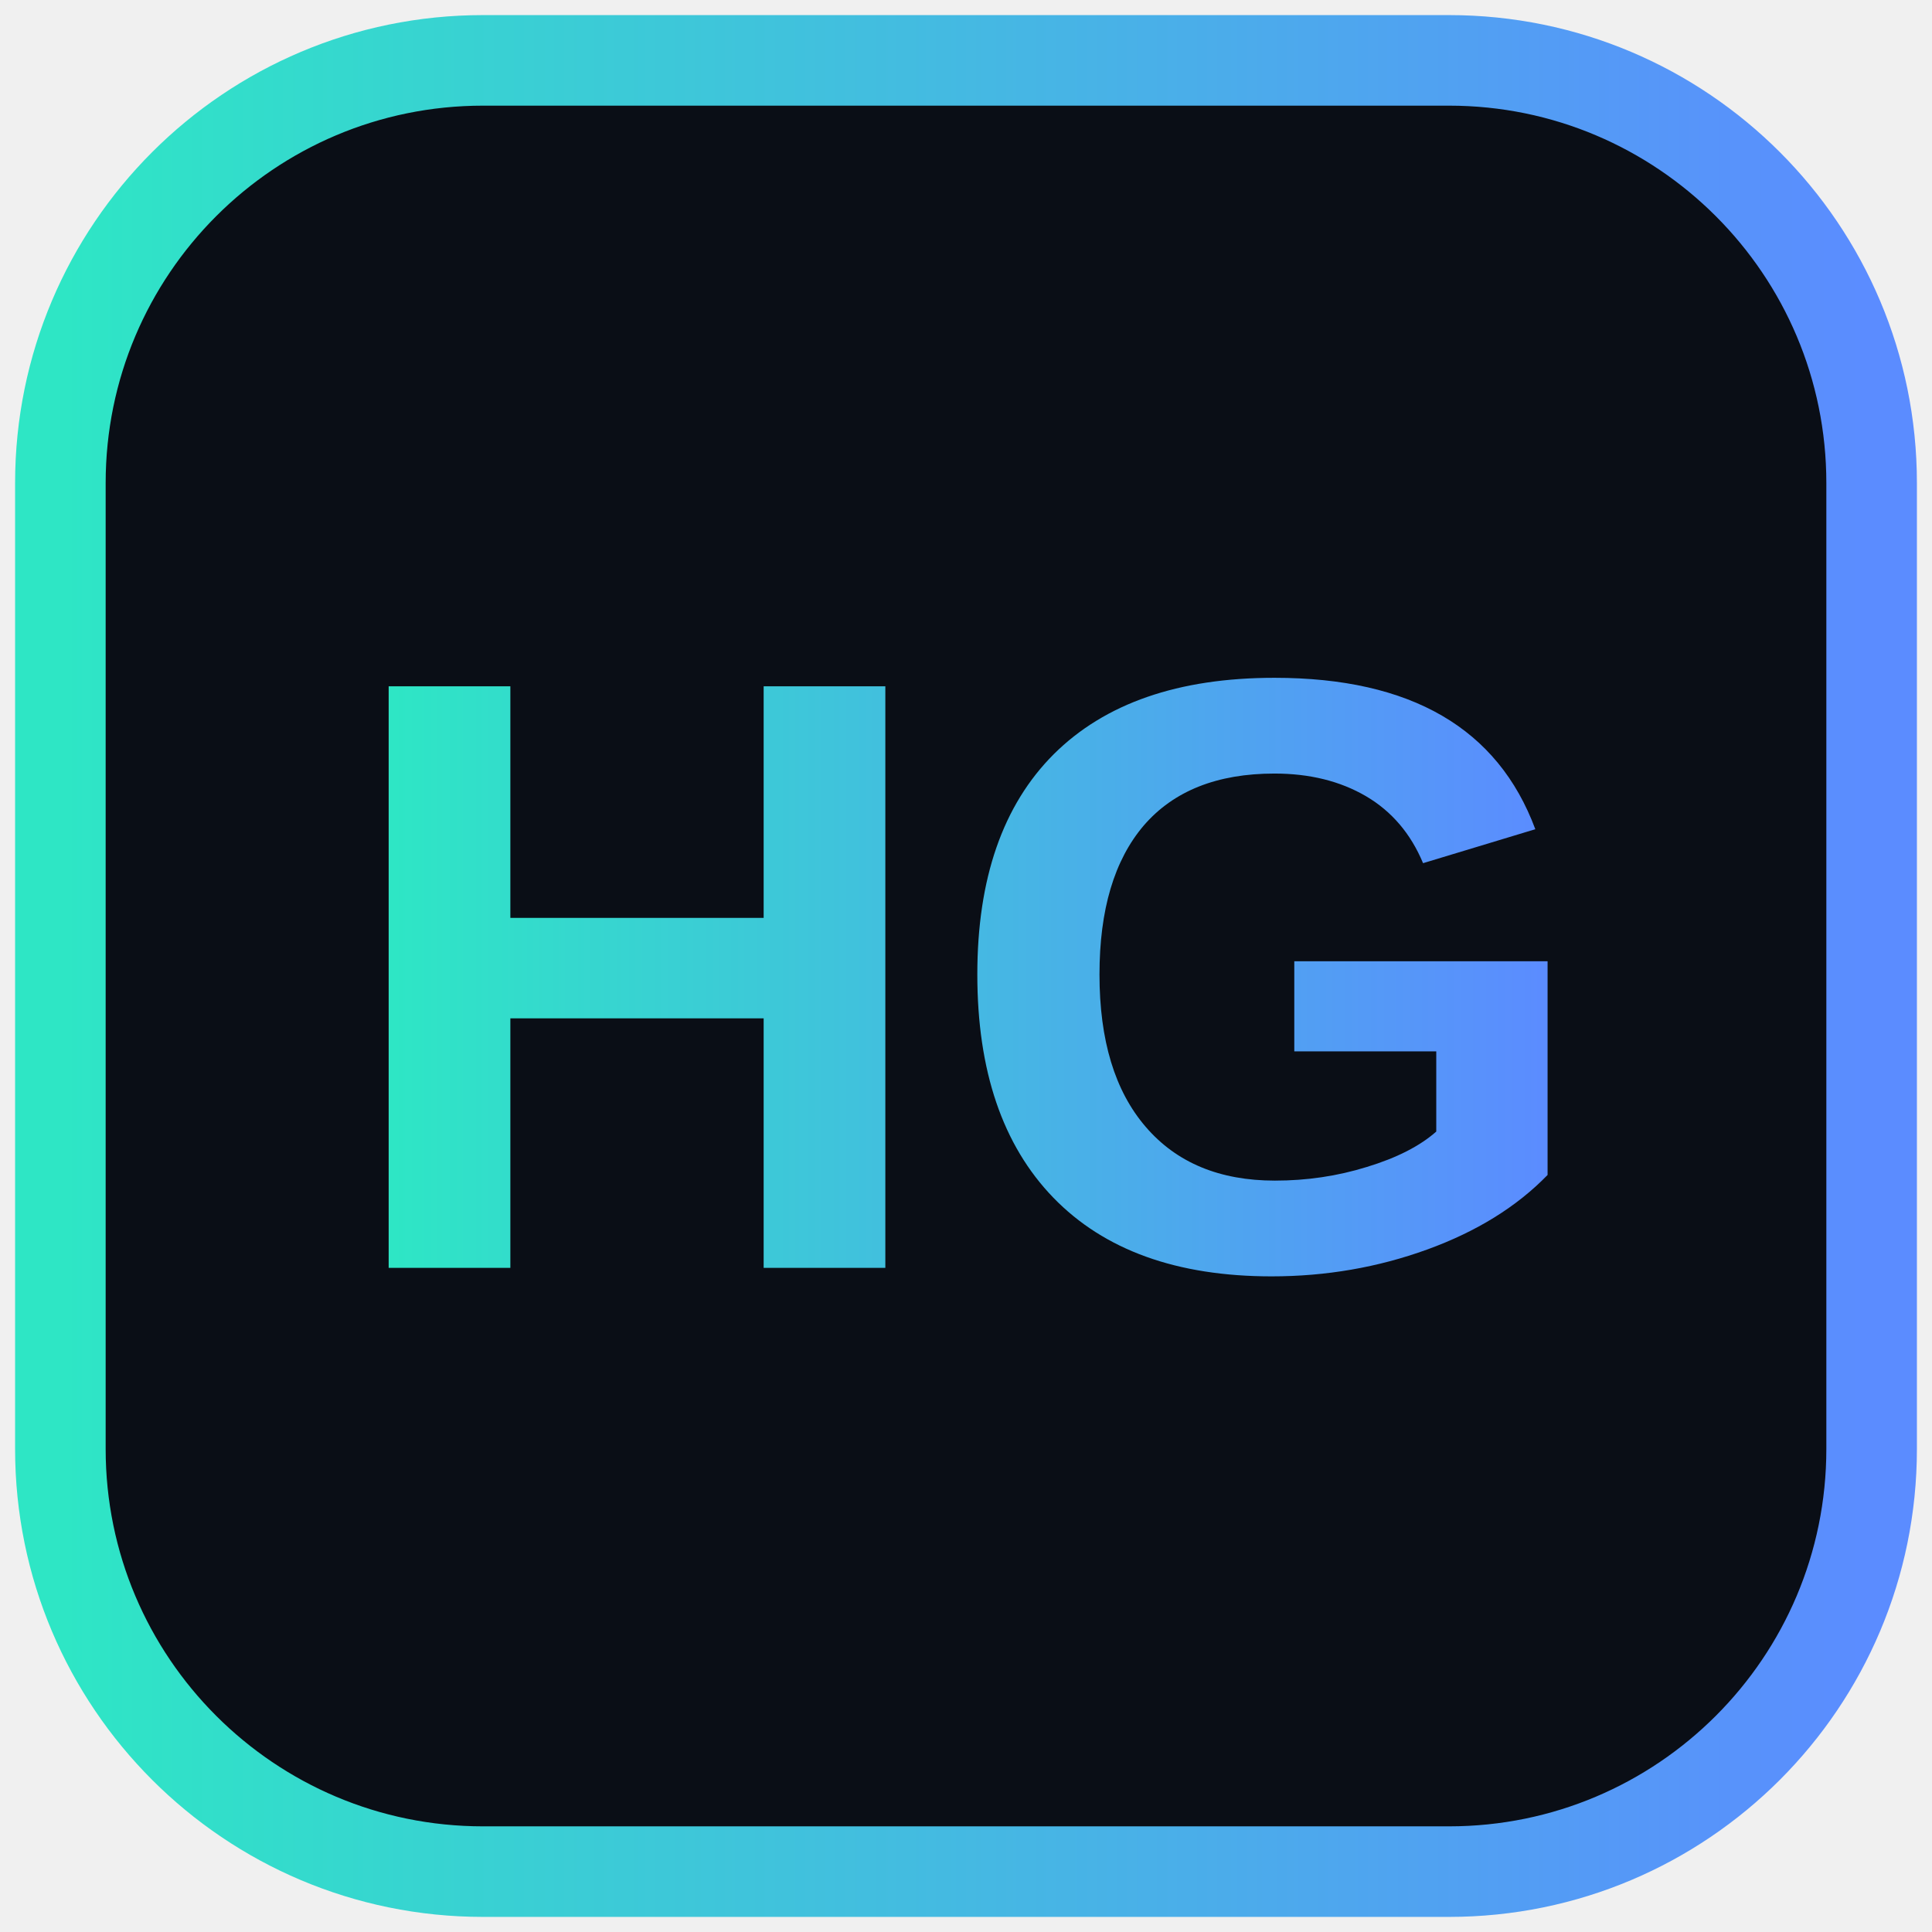
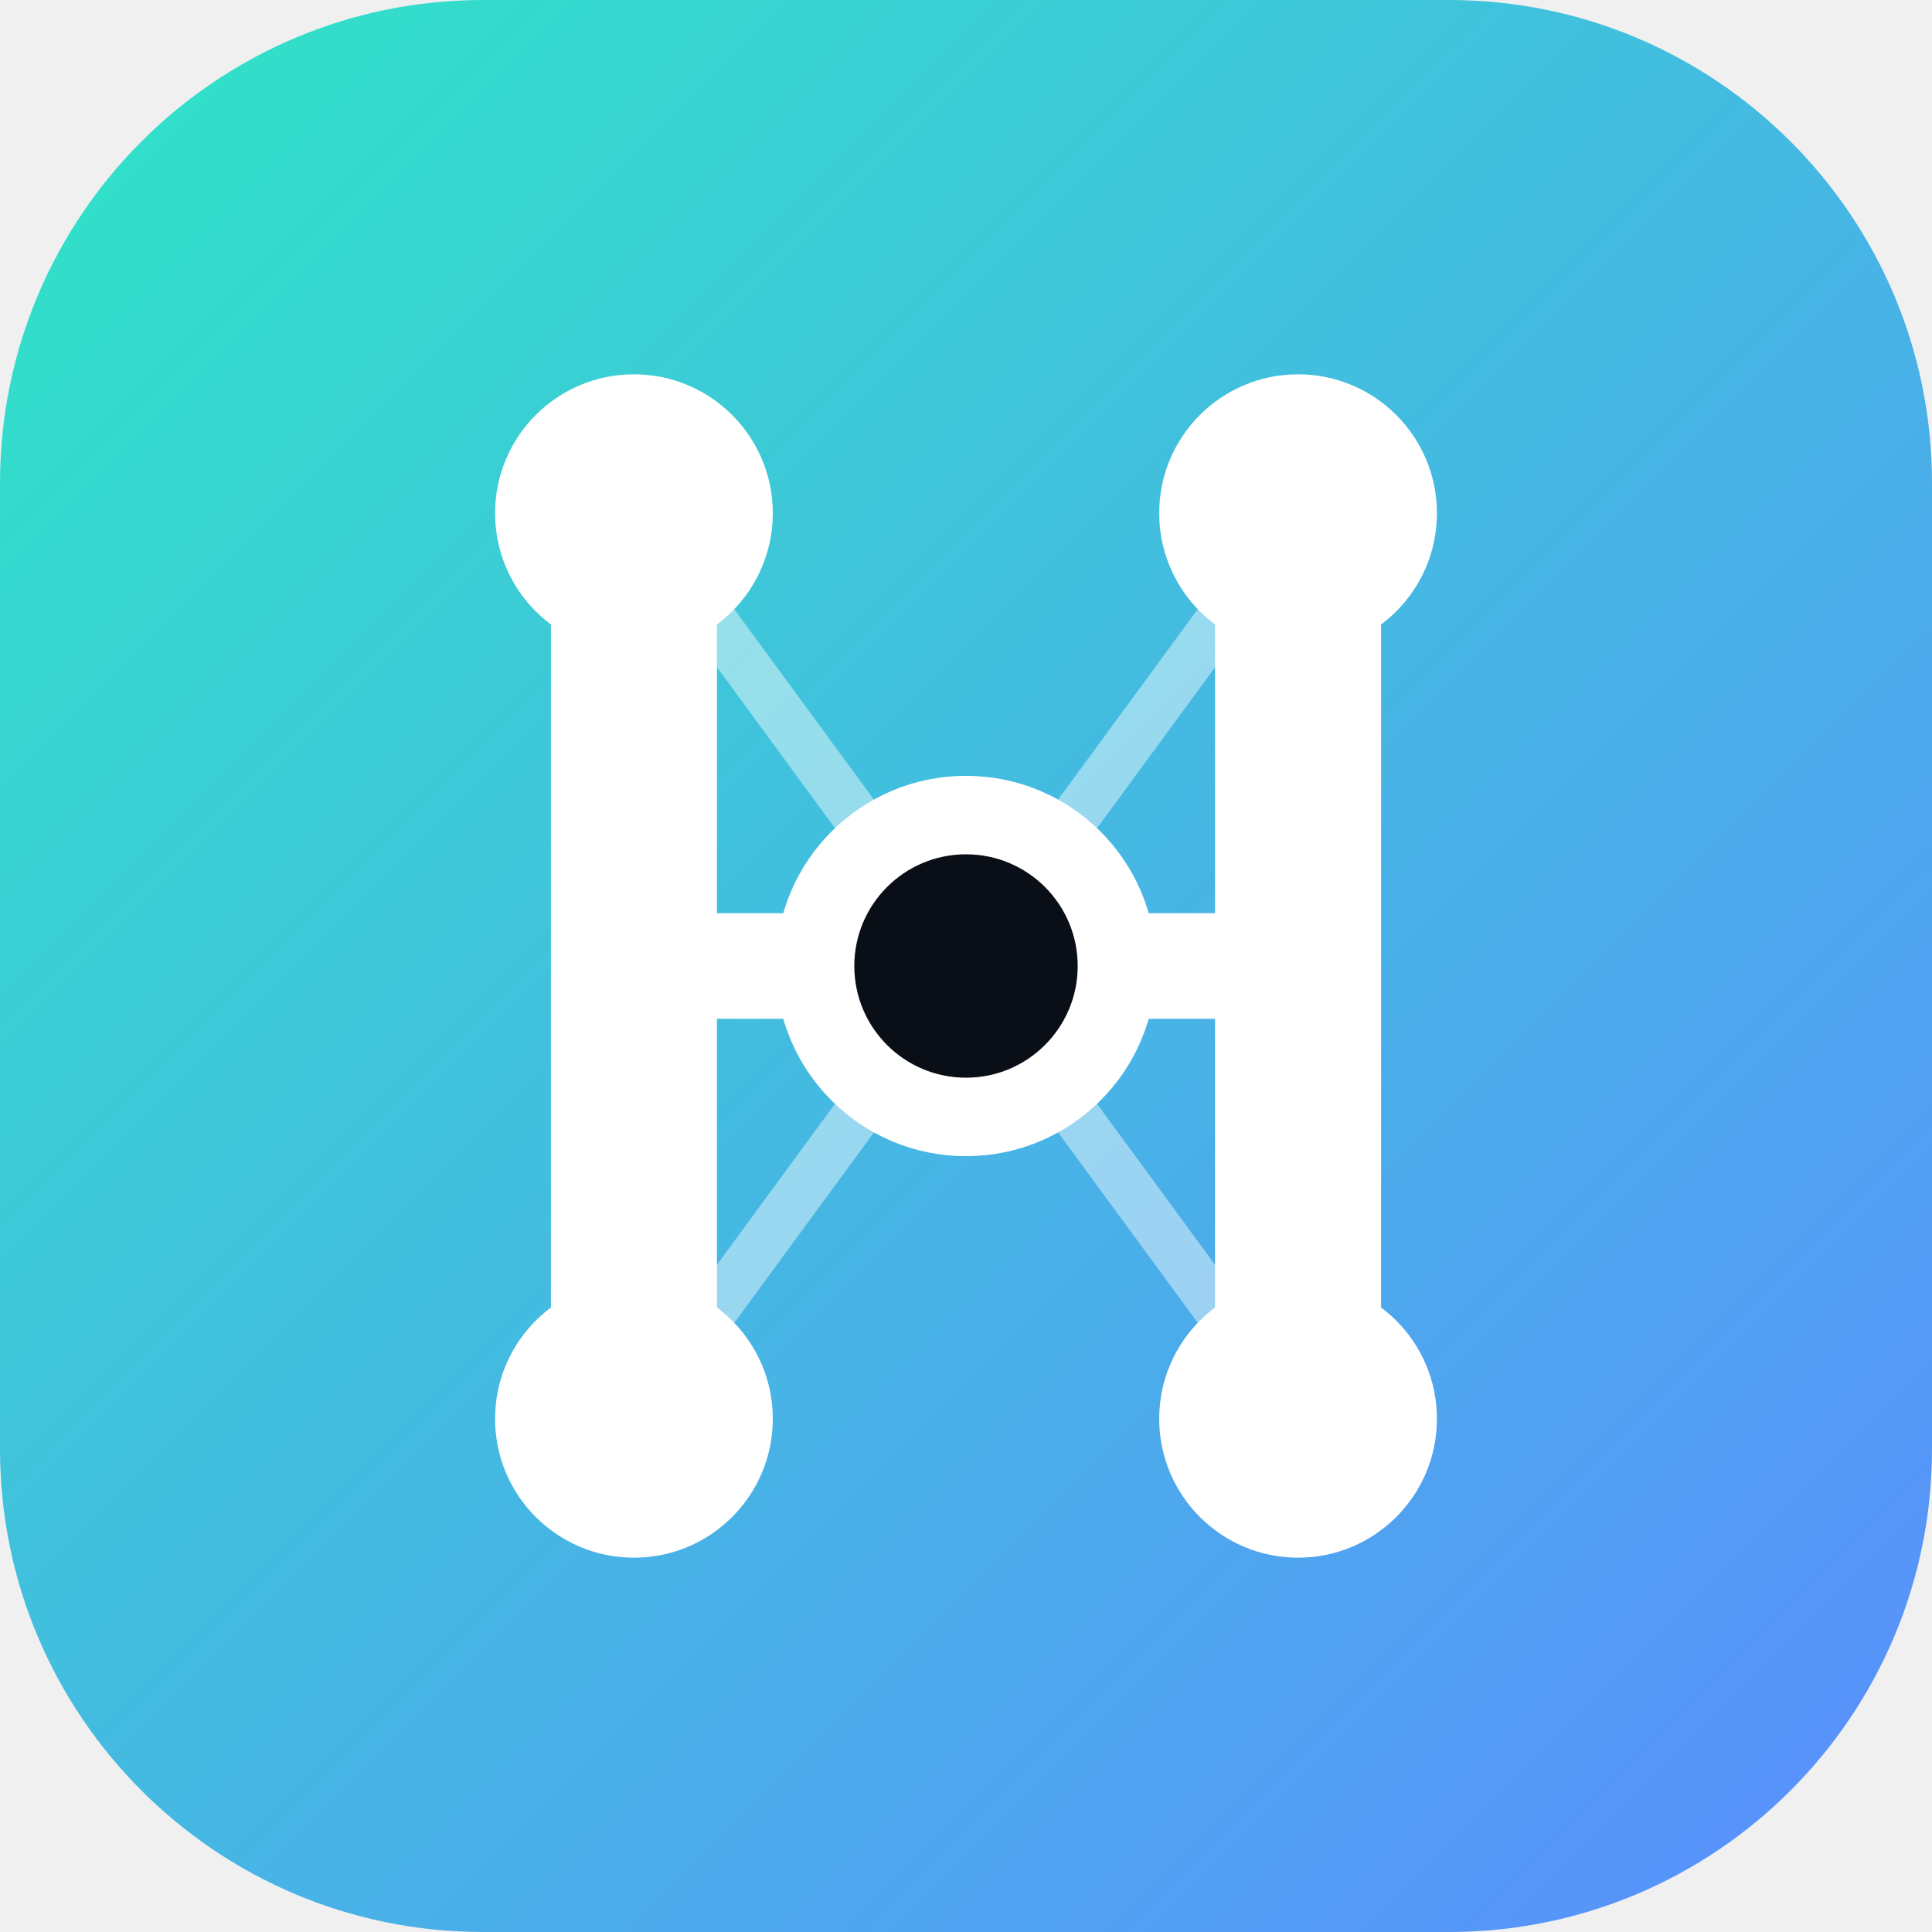
<svg xmlns="http://www.w3.org/2000/svg" viewBox="0 0 64 64">
  <defs>
-     <linearGradient id="g" x1="0" x2="1">
+     <linearGradient id="g" x1="0" y1="0" x2="1" y2="1">
      <stop offset="0" stop-color="#2ee6c5" />
      <stop offset="1" stop-color="#5b8cff" />
    </linearGradient>
  </defs>
-   <rect x="2" y="2" width="60" height="60" rx="14" fill="#0a0e16" stroke="url(#g)" stroke-width="3" />
-   <text x="32" y="42" text-anchor="middle" font-family="Arial,Helvetica,sans-serif" font-weight="700" font-size="28" fill="url(#g)">HG</text>
+   <rect width="64" height="64" rx="16" fill="url(#g)" />
+   <g stroke="#ffffff" stroke-linecap="round">
+     <path d="M21 17v30M43 17v30" stroke-width="5.5" />
+     <path d="M21 32h22" stroke-width="3.5" />
+     <path d="M21 17L43 47M43 17L21 47" stroke-width="1.6" stroke-opacity=".45" />
+   </g>
+   <g fill="#ffffff">
+     <circle cx="21" cy="17" r="4.6" />
+     <circle cx="21" cy="47" r="4.6" />
+     <circle cx="43" cy="17" r="4.6" />
+     <circle cx="43" cy="47" r="4.6" />
+   </g>
+   <circle cx="32" cy="32" r="5" fill="#0a0e16" stroke="#ffffff" stroke-width="2.6" />
</svg>
